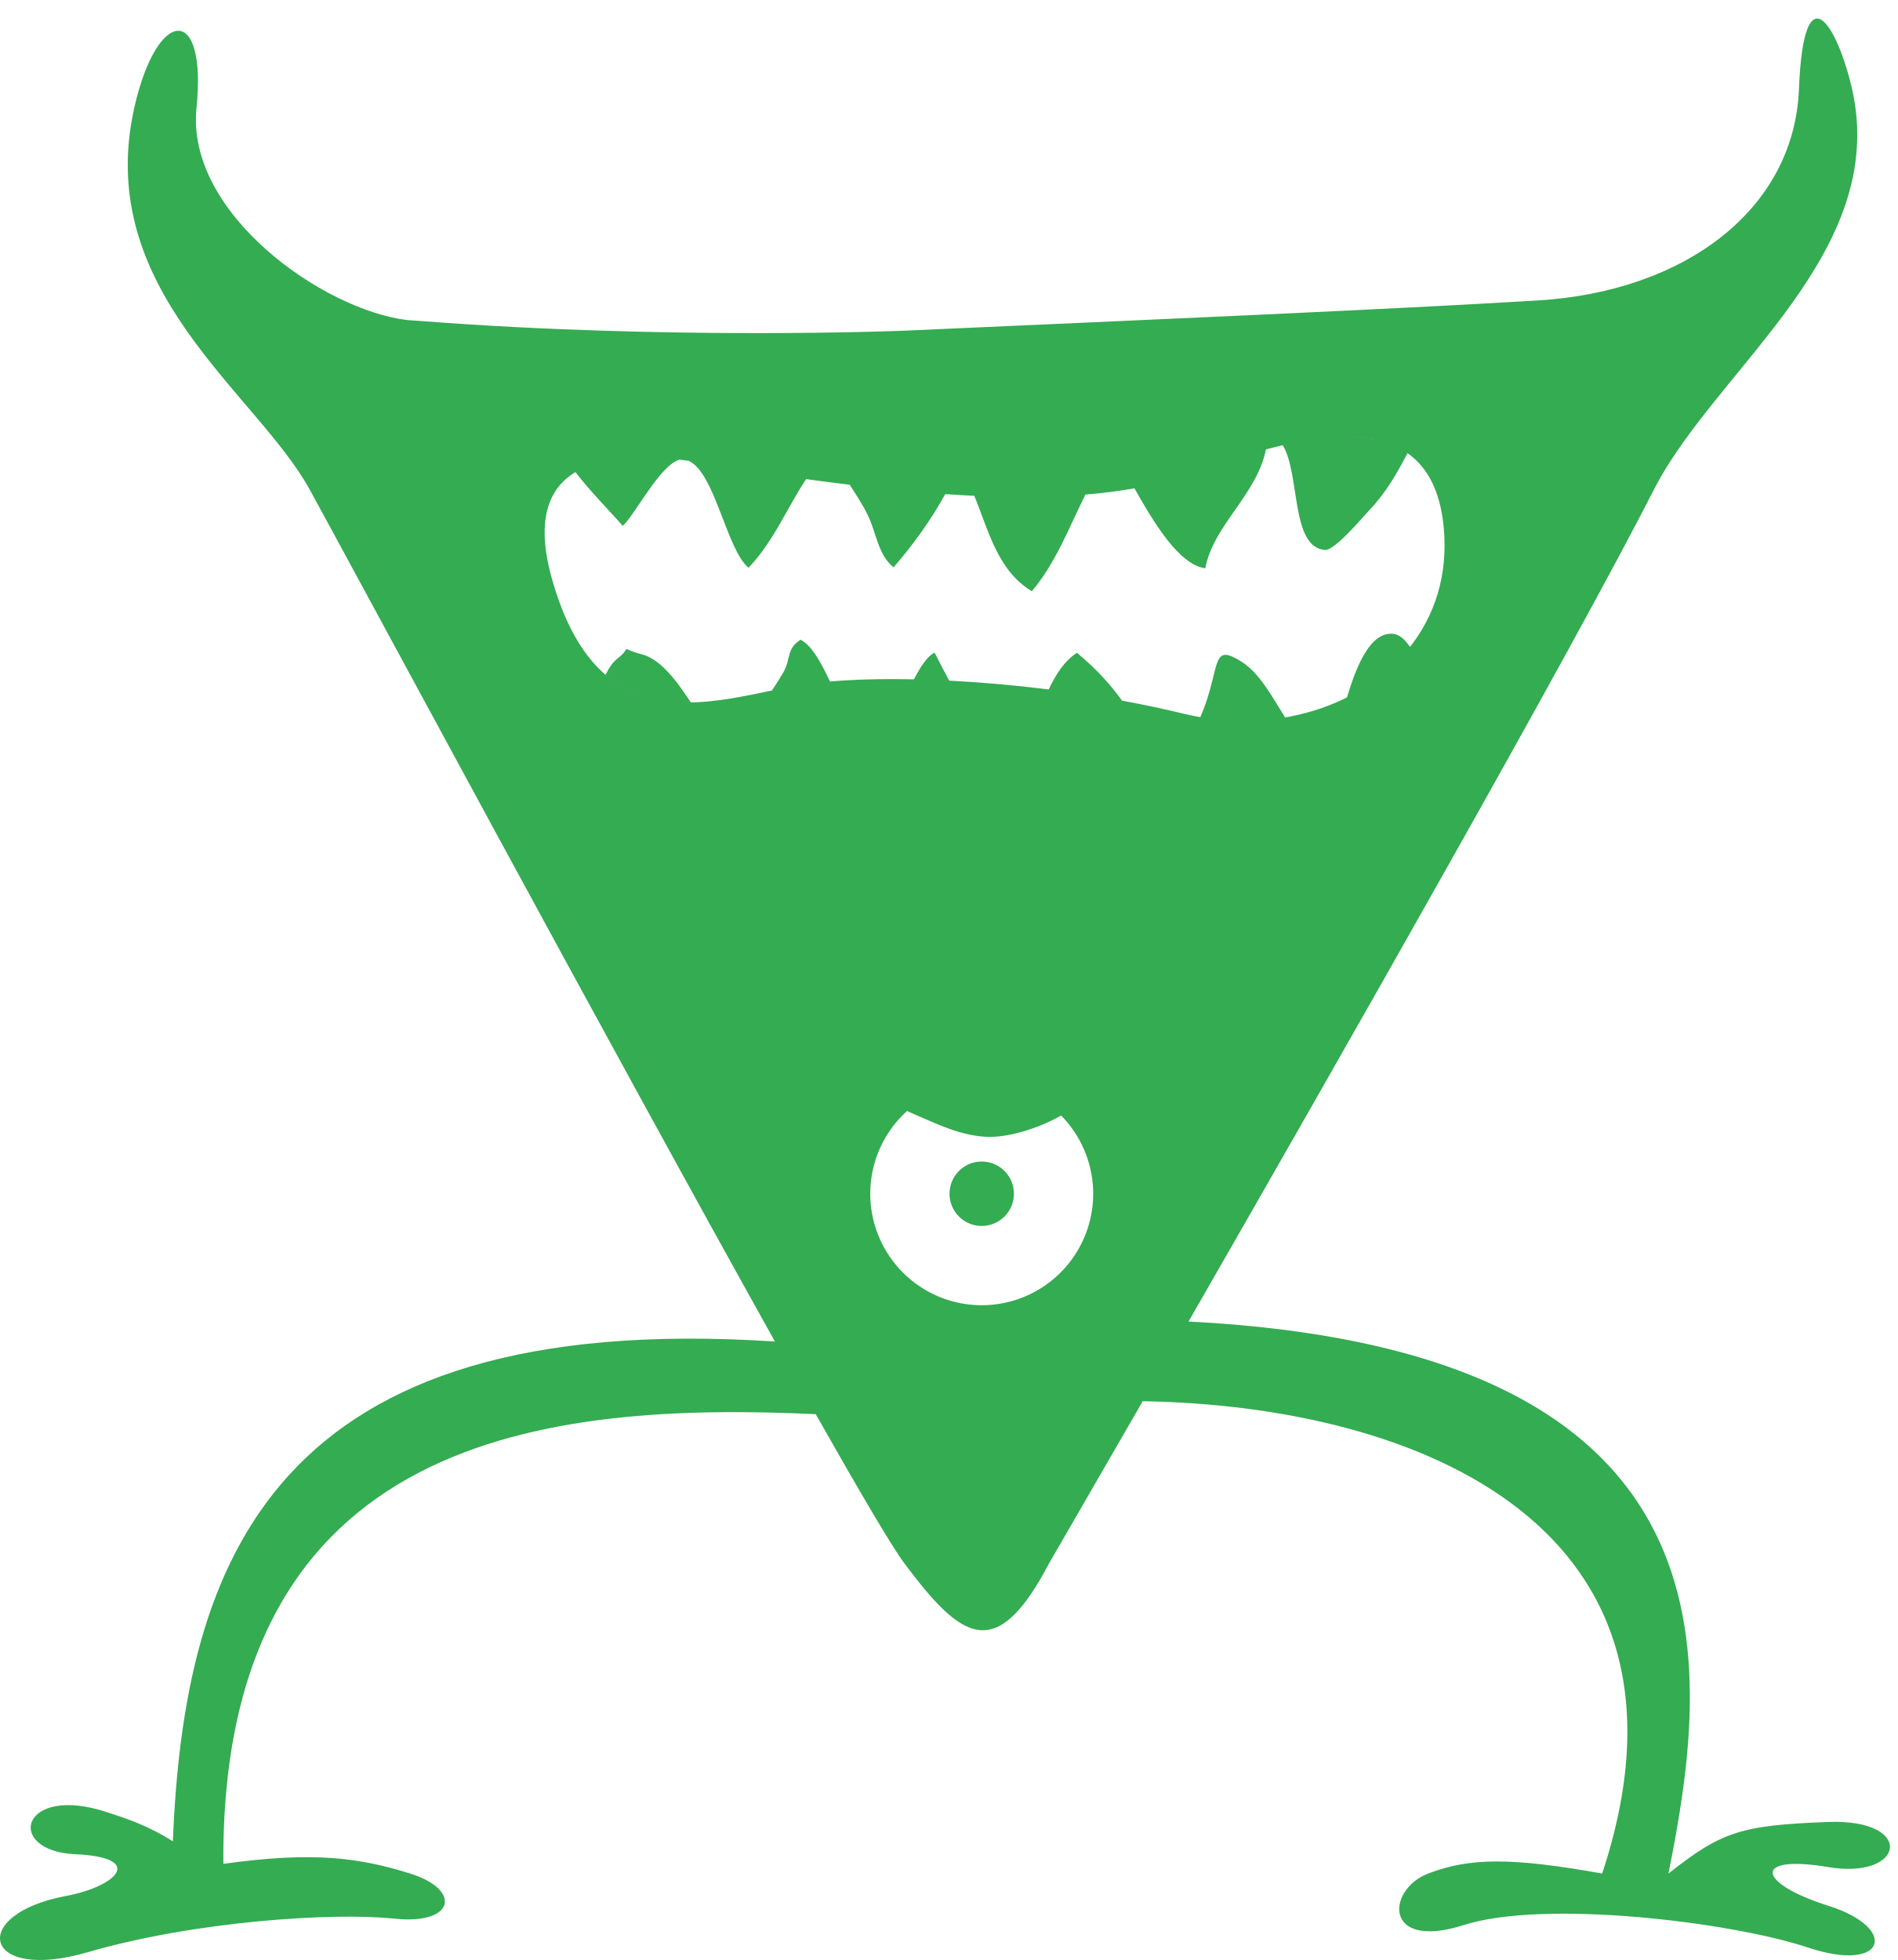
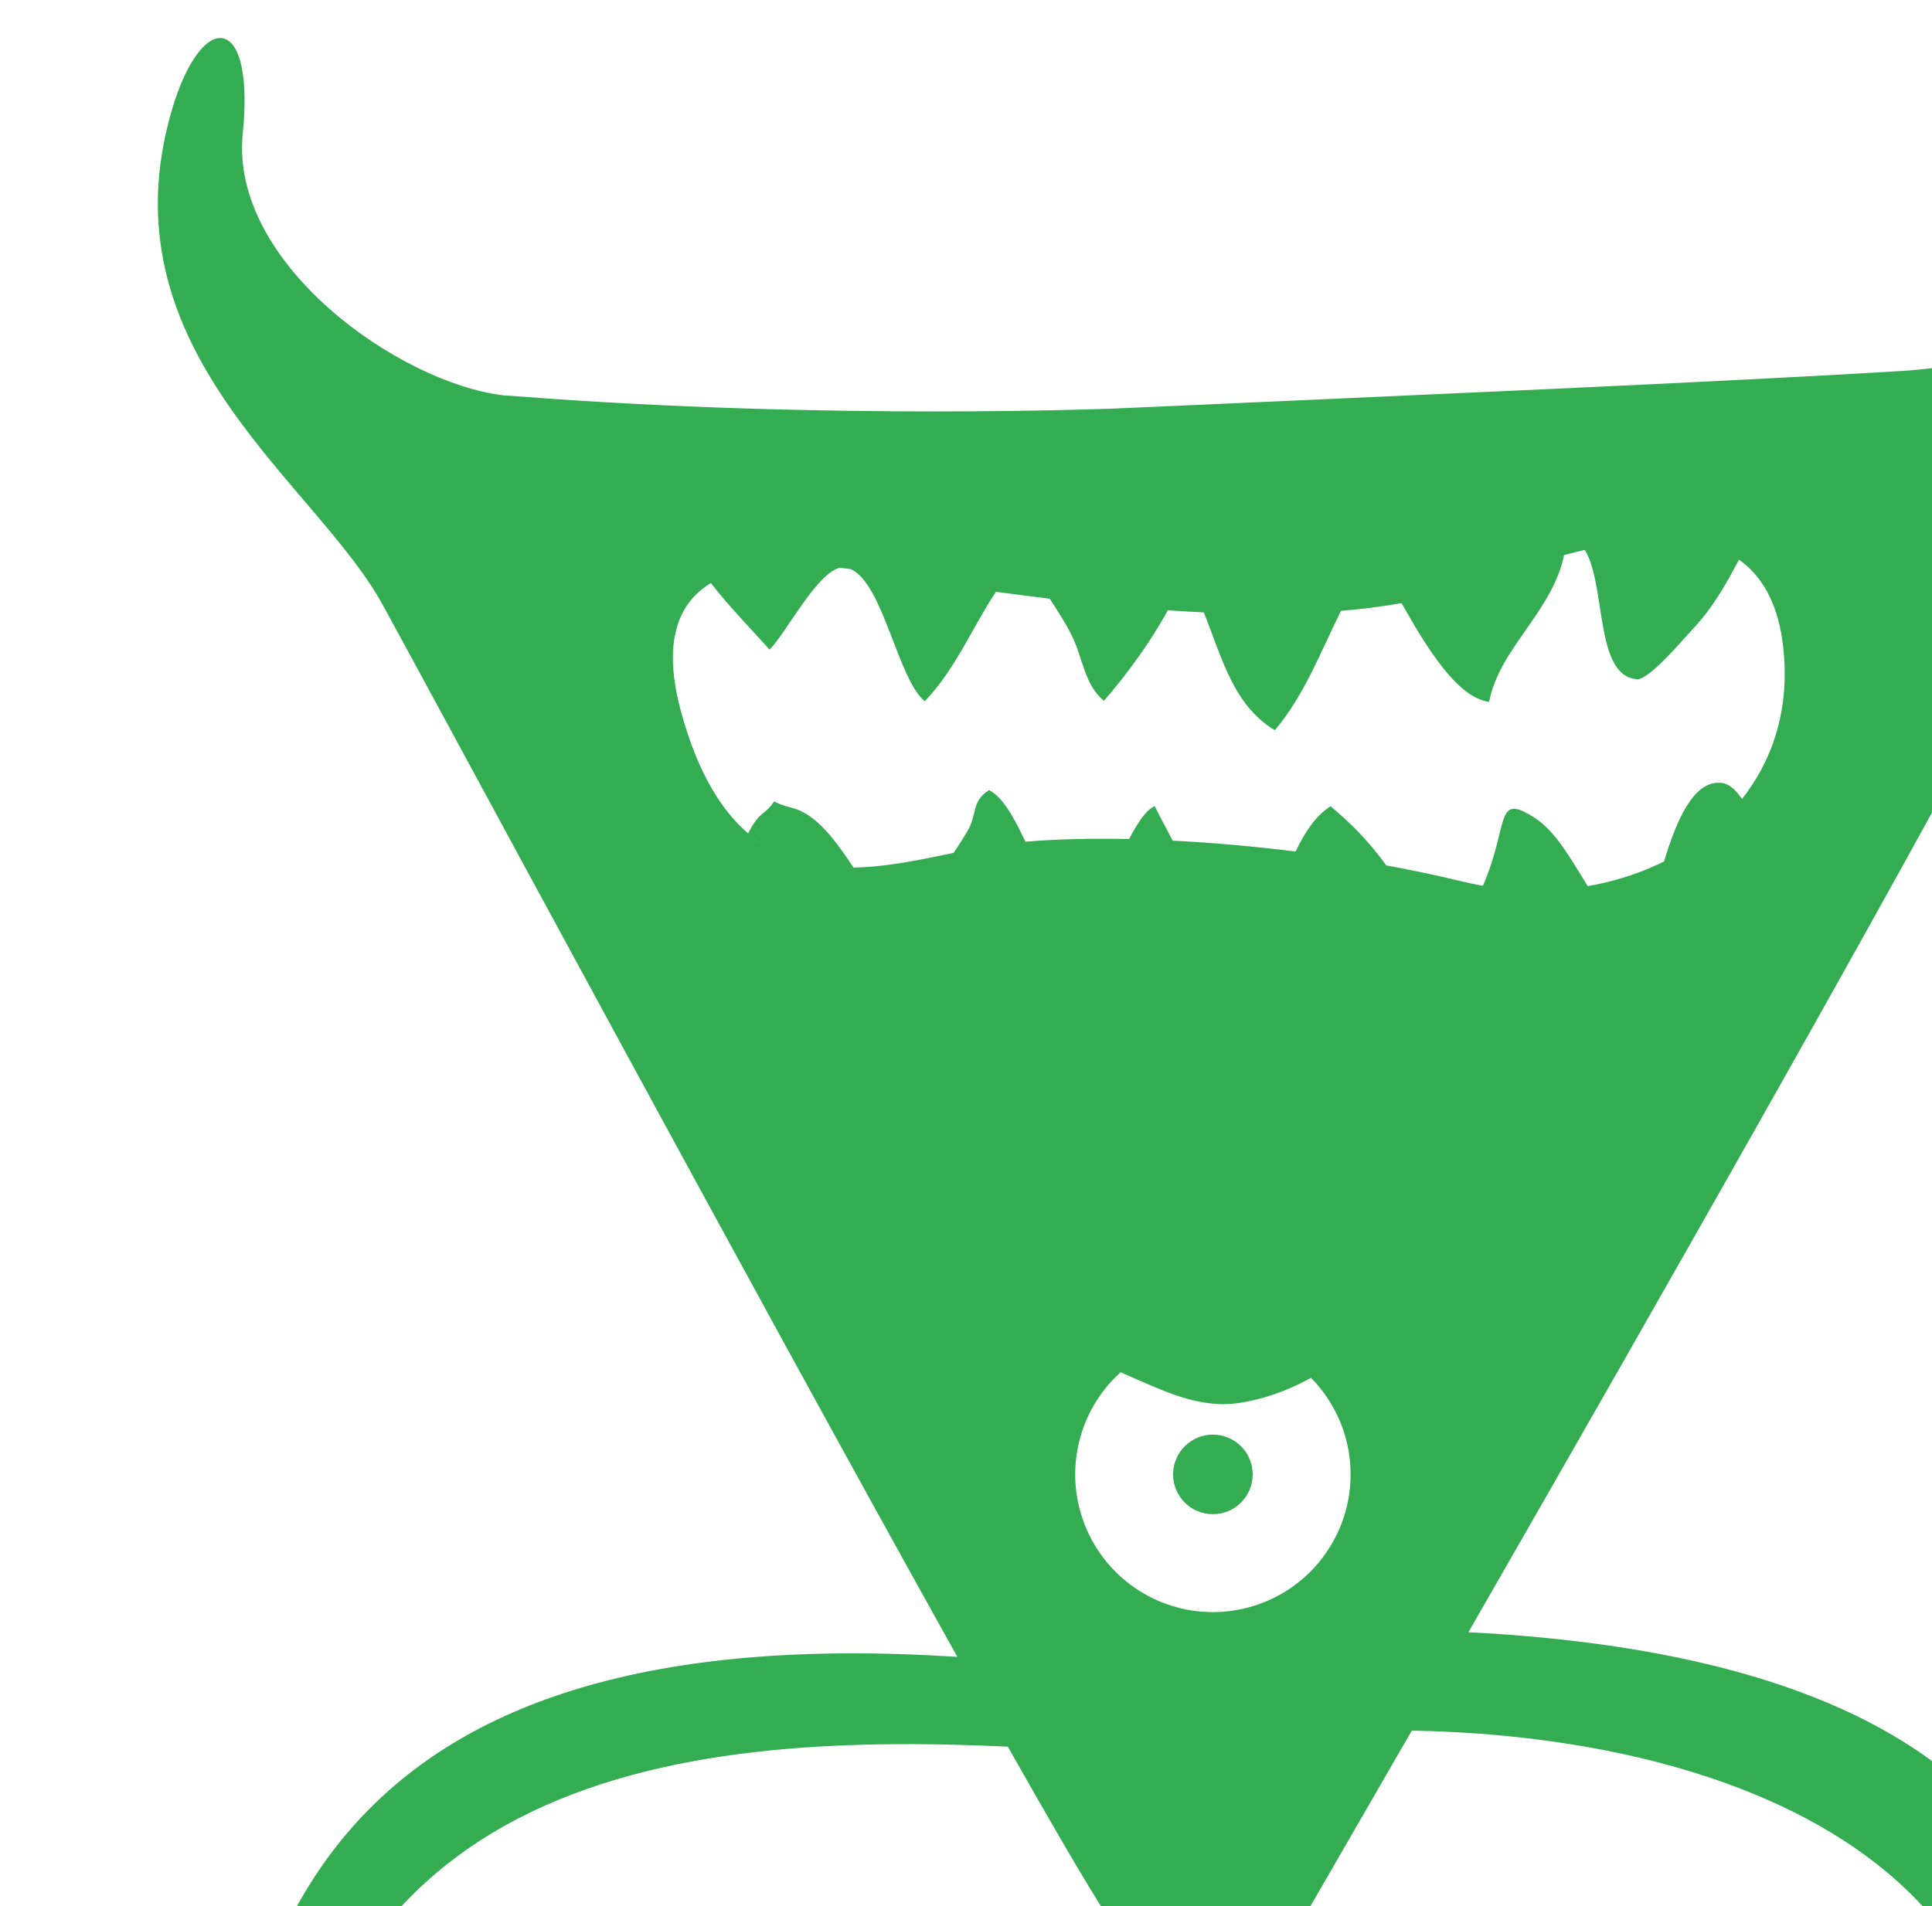
- <svg xmlns="http://www.w3.org/2000/svg" width="91" height="94" aria-labelledby="title-monster6">
+ <svg xmlns="http://www.w3.org/2000/svg" width="75" height="74" aria-labelledby="title-monster6">
  <g fill-rule="nonzero" fill="#34ac52">
    <path d="M87.686 89.544c3.68.617 4.199-2.318 0-2.164-4.2.155-5.118.465-7.665 2.473C82 79.978 83.918 64.761 57.003 63.379c7.257-12.633 18.359-32.117 22.405-40.062 3.043-5.74 11.186-11.213 9.42-19.045-.695-3.013-2.317-5.794-2.549 0-.232 5.793-5.497 9.717-12.531 10.137-6.868.421-18.878.936-30.389 1.451 0 0-11.109.463-23.161-.463a38.571 38.571 0 0 0-.692-.048h.021C15.502 14.866 8.91 10.231 9.424 5.183c.514-5.048-1.907-4.836-2.987 0-1.957 8.764 5.908 13.68 8.431 18.324 1.838 3.341 14.396 26.676 22.298 40.831C13.07 62.762 8.832 74.902 8.291 88.308c-1.297-.813-2.307-1.113-3.141-1.391-4.173-1.388-4.944 1.854-1.545 2.009 3.4.154 2.009 1.545-.463 2.008-4.646.872-4.017 4.172 1.082 2.688 5.099-1.483 11.742-1.915 14.678-1.606 2.936.31 3.244-1.391.772-2.162-2.472-.773-4.683-1.065-8.961-.465-.148-20.689 15.676-22.154 28.41-21.567 2.089 3.692 3.639 6.332 4.236 7.133 2.767 3.708 4.417 4.867 6.967 0 0 0 1.779-3.066 4.479-7.754 13.311.224 27.519 6.067 22.037 22.652-4.326-.772-6.335-.772-8.344 0-2.009.772-2.163 3.708 1.699 2.472 3.863-1.236 12.825-.154 16.533 1.082 3.708 1.236 4.381-.927.955-2.009-3.427-1.082-3.68-2.472.001-1.854zM39.409 32.727zm-.4.046l.218-.026-.218.026zm18.558 1.625zm.528.08zm1.538.101zm.518-.012zm6.506-2.51zm-1.77-11.096zm-1.615.077zM36.09 22.625l-.044-.008.044.008zm-.128-.022l-.058-.01.058.01zm-.138-.024l-.071-.013.071.013zm-.147-.027a8.116 8.116 0 0 0-.094-.018c.031.007.063.012.094.018zm-.145-.027c-.422-.08-.942-.181-1.521-.277.579.096 1.099.197 1.521.277zm-1.521-.277l-.23-.038.23.038zm-.248-.04l-.224-.035.224.035zm-.245-.039a61.749 61.749 0 0 0-.228-.033l.228.033zm-.247-.036l-.246-.033.246.033zm-.677-.085zm-.678-.063zm-.322-.021zm-.349-.015zm-.344-.007zm-.679.016zm-.308.022zm-.34.037a6.583 6.583 0 0 0-.251.037c.083-.013.166-.026.251-.037zm-.314.047zm-.614.139zm-.269.083zm-.291.11zm-.262.122zm5.056 11.171l.253-.001c-.692-1.048-1.444-2.077-2.372-2.314-1.175-.301-.331-.425-1.188.245-.187.146-.363.411-.532.741.53.458 1.099.773 1.692.981-1.761-.617-3.302-2.177-4.26-5.576-.799-2.829-.153-4.353 1.125-5.125.721.94 1.635 1.855 2.271 2.582.579-.525 1.8-2.944 2.728-3.176.144.016.285.033.426.051 1.267.561 1.82 4.257 2.876 5.132 1.222-1.282 1.847-2.876 2.764-4.25l-.107-.015a154.166 154.166 0 0 0 2.195.284c.301.469.612.934.86 1.439.432.881.483 1.898 1.244 2.524.894-1.029 1.79-2.254 2.479-3.514.467.032.934.06 1.399.082h-.004c.683 1.667 1.118 3.591 2.759 4.575 1.144-1.346 1.792-3.074 2.569-4.635a25.522 25.522 0 0 0 2.353-.299h-.001c.951 1.685 2.148 3.67 3.399 3.834.381-2.06 2.471-3.523 2.908-5.7a29.016 29.016 0 0 1 .806-.202c.844 1.391.37 4.896 2.026 5.023.466.036 1.801-1.564 2.136-1.917.802-.845 1.319-1.769 1.822-2.725-.709-.498-1.599-.733-2.614-.774 2.48.1 4.214 1.36 4.38 4.771.11 2.255-.642 4.177-1.941 5.648.102-.115.2-.232.295-.353-.221-.317-.479-.599-.824-.628-1.063-.091-1.724 1.466-2.203 3.052.293-.146.576-.306.849-.479-1.119.708-2.42 1.198-3.812 1.438-.631-1.001-1.214-2.107-2.065-2.656-1.274-.819-1.12-.117-1.566 1.413a9.95 9.95 0 0 1-.437 1.23c-.27-.047-.54-.103-.81-.168a51.637 51.637 0 0 0-2.945-.624h.002c-.604-.829-1.216-1.5-2.163-2.297-.6.386-1.007 1.029-1.356 1.759h.004a65.933 65.933 0 0 0-4.784-.423h.007c-.259-.48-.493-.94-.699-1.341-.357.168-.675.681-.993 1.279-1.49-.031-2.858.003-4.024.104-.417-.874-.848-1.713-1.411-2.005-.7.451-.452.917-.823 1.561-.165.287-.351.582-.551.876l.018-.003c-1.337.278-2.77.589-4.16.576zm-.06-.001zm-.261-.008c-.071-.003-.142-.008-.213-.013.071.005.141.01.213.013zm-.249-.015zm-.55-.066zm-.253-.045zm11.542-10.049L43 23.5l.049.005zm-1.116-.117l-.151-.017.151.017zm8.827.415h-.006.006zm-.656.022h-.015.015zm-.659.011h-.027.027zm-.669.001h-.033.033zm-.672-.009l-.039-.001a.495.495 0 0 0 .039.001zm-.683-.018l-.031-.001.031.001zm9.307-.949l-.201.061.201-.061zm-.679.197l-.224.059.224-.059zm-.737.182l-.182.041.182-.041zm2.062-.598zm.852-.307zm8.781 9.388zm-.396.375zm-.375.315zm-.39.292zm-13.76.612l-.048-.007.048.007zm-7.503-.71c.056.001.11.003.165.006l-.165-.006zm-5.712.183zm-.701.107l-.017.003.017-.003zm-.366.068zm-.379.074a.65.65 0 0 0-.038.008c.012-.004.026-.006.038-.008zm9.659 29.559a5.347 5.347 0 0 1-3.582-9.315c.077.035.153.072.231.105 1.187.503 2.266 1.062 3.564 1.132.943.051 2.368-.33 3.595-1.02a5.346 5.346 0 0 1-3.808 9.098z" />
    <circle cx="47.084" cy="57.251" r="1.545" />
  </g>
</svg>
